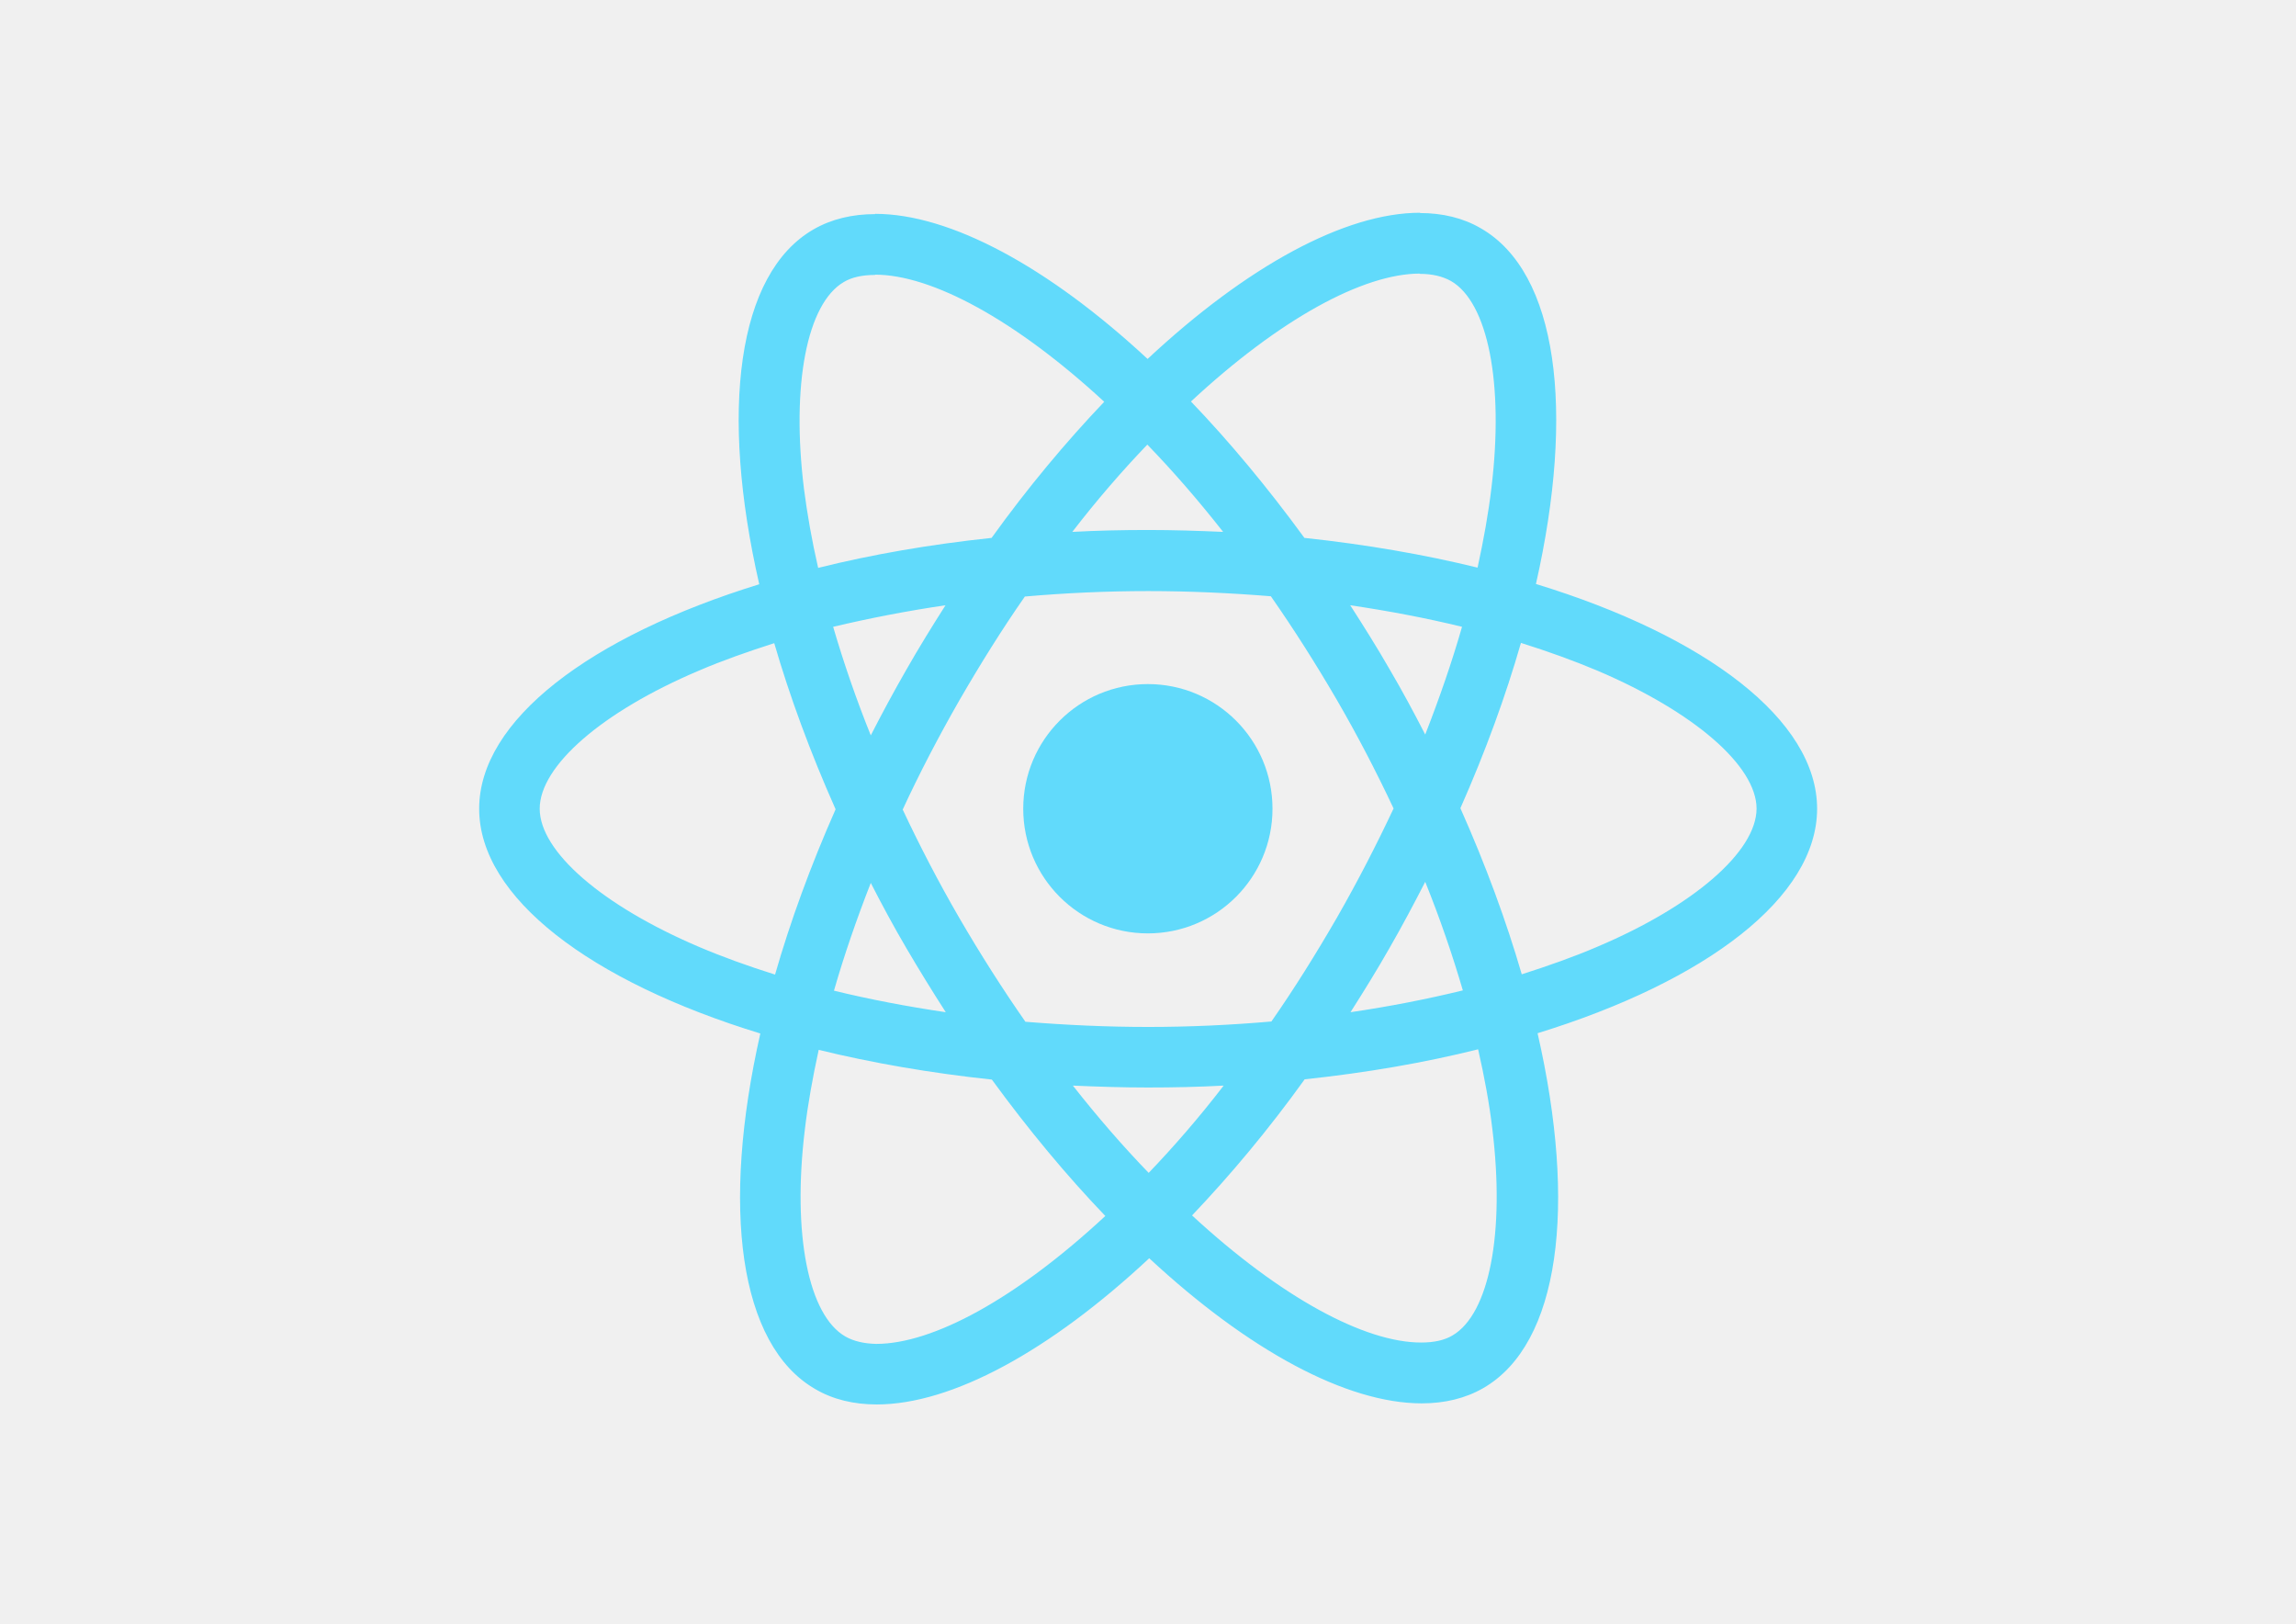
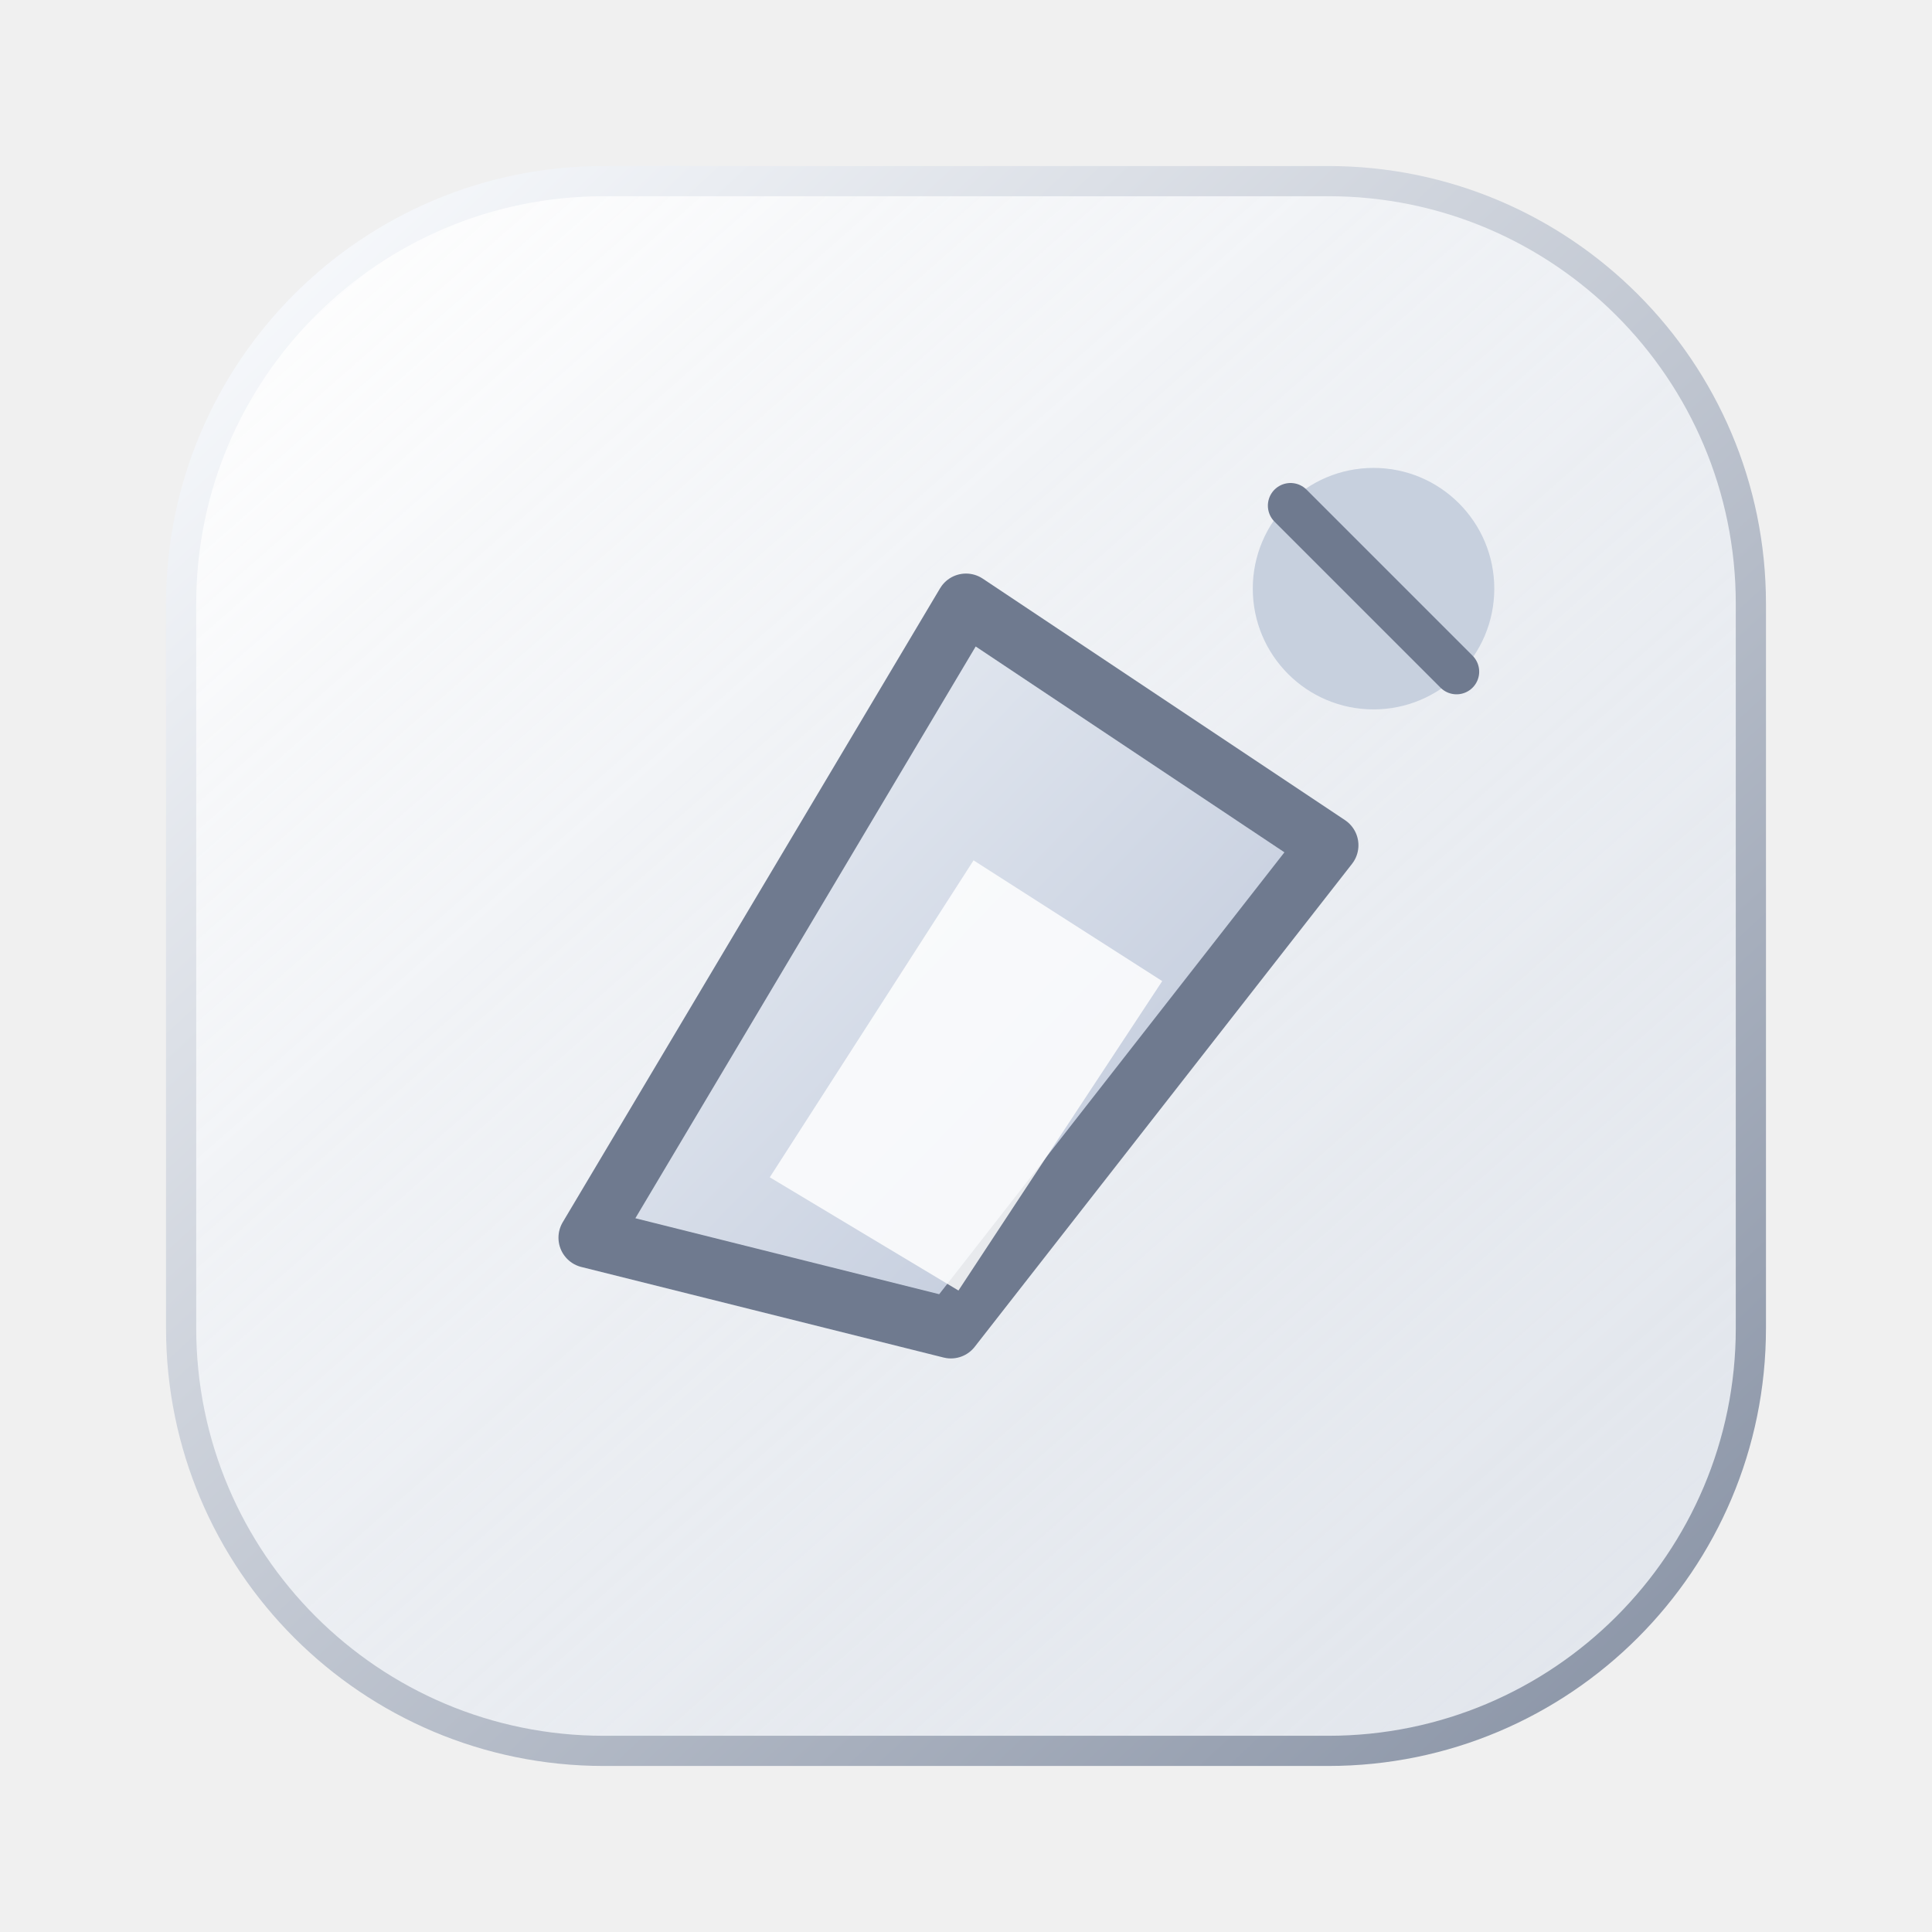
- <svg xmlns="http://www.w3.org/2000/svg" viewBox="0 0 841.9 595.3">
-   <g fill="#61DAFB">
-     <path d="M666.3 296.5c0-32.5-40.7-63.3-103.1-82.4 14.4-63.6 8-114.2-20.2-130.4-6.5-3.8-14.1-5.6-22.4-5.6v22.3c4.6 0 8.3.9 11.4 2.6 13.6 7.8 19.5 37.5 14.9 75.7-1.1 9.4-2.9 19.3-5.1 29.4-19.6-4.8-41-8.5-63.5-10.9-13.5-18.5-27.5-35.3-41.6-50 32.6-30.3 63.2-46.9 84-46.9V78c-27.5 0-63.5 19.6-99.9 53.6-36.4-33.8-72.4-53.2-99.9-53.2v22.3c20.7 0 51.4 16.5 84 46.6-14 14.7-28 31.4-41.3 49.9-22.6 2.4-44 6.1-63.6 11-2.3-10-4-19.7-5.2-29-4.7-38.2 1.1-67.9 14.6-75.8 3-1.8 6.9-2.6 11.5-2.6V78.5c-8.4 0-16 1.8-22.6 5.6-28.1 16.2-34.4 66.7-19.9 130.1-62.2 19.2-102.7 49.9-102.7 82.3 0 32.5 40.7 63.3 103.1 82.4-14.4 63.6-8 114.2 20.2 130.4 6.5 3.8 14.1 5.6 22.5 5.6 27.5 0 63.5-19.6 99.9-53.6 36.4 33.8 72.4 53.2 99.9 53.2 8.4 0 16-1.8 22.6-5.6 28.1-16.2 34.4-66.7 19.9-130.1 62-19.1 102.5-49.9 102.5-82.3zm-130.2-66.7c-3.7 12.9-8.3 26.2-13.5 39.5-4.1-8-8.4-16-13.1-24-4.6-8-9.5-15.8-14.4-23.4 14.2 2.1 27.9 4.7 41 7.9zm-45.8 106.5c-7.8 13.5-15.8 26.3-24.1 38.2-14.9 1.3-30 2-45.2 2-15.1 0-30.2-.7-45-1.9-8.3-11.9-16.4-24.6-24.2-38-7.6-13.1-14.5-26.4-20.8-39.8 6.2-13.4 13.2-26.8 20.7-39.9 7.8-13.5 15.8-26.3 24.1-38.2 14.9-1.3 30-2 45.2-2 15.1 0 30.2.7 45 1.9 8.3 11.9 16.4 24.6 24.2 38 7.6 13.1 14.5 26.4 20.8 39.8-6.3 13.4-13.2 26.8-20.7 39.9zm32.3-13c5.4 13.4 10 26.8 13.8 39.8-13.1 3.2-26.9 5.9-41.2 8 4.9-7.7 9.8-15.6 14.4-23.7 4.6-8 8.9-16.1 13-24.1zM421.2 430c-9.3-9.6-18.6-20.3-27.8-32 9 .4 18.2.7 27.5.7 9.4 0 18.7-.2 27.8-.7-9 11.7-18.3 22.4-27.5 32zm-74.4-58.9c-14.2-2.1-27.9-4.7-41-7.9 3.7-12.9 8.3-26.2 13.5-39.5 4.1 8 8.4 16 13.1 24 4.7 8 9.5 15.8 14.4 23.4zM420.7 163c9.3 9.6 18.6 20.3 27.8 32-9-.4-18.2-.7-27.5-.7-9.4 0-18.7.2-27.8.7 9-11.7 18.3-22.4 27.5-32zm-74 58.9c-4.9 7.7-9.8 15.6-14.4 23.7-4.6 8-8.9 16-13 24-5.4-13.4-10-26.8-13.8-39.8 13.1-3.1 26.9-5.8 41.2-7.9zm-90.5 125.2c-35.4-15.1-58.3-34.9-58.3-50.6 0-15.7 22.9-35.6 58.3-50.6 8.6-3.7 18-7 27.7-10.1 5.7 19.6 13.2 40 22.5 60.9-9.2 20.8-16.6 41.1-22.2 60.6-9.9-3.1-19.3-6.5-28-10.2zM310 490c-13.6-7.8-19.5-37.5-14.9-75.7 1.1-9.4 2.9-19.3 5.1-29.4 19.6 4.8 41 8.5 63.5 10.9 13.5 18.5 27.5 35.3 41.6 50-32.6 30.3-63.2 46.9-84 46.9-4.5-.1-8.3-1-11.3-2.7zm237.2-76.2c4.7 38.2-1.1 67.9-14.6 75.8-3 1.8-6.9 2.6-11.5 2.6-20.7 0-51.4-16.5-84-46.6 14-14.7 28-31.4 41.3-49.9 22.6-2.4 44-6.1 63.6-11 2.3 10.1 4.1 19.8 5.2 29.1zm38.5-66.7c-8.6 3.7-18 7-27.7 10.1-5.7-19.6-13.2-40-22.5-60.9 9.2-20.8 16.6-41.1 22.2-60.6 9.9 3.1 19.3 6.5 28.1 10.2 35.4 15.1 58.3 34.9 58.3 50.6-.1 15.7-23 35.6-58.4 50.6zM320.8 78.4z" />
-     <circle cx="420.9" cy="296.5" r="45.7" />
-     <path d="M520.5 78.1z" />
-   </g>
+ <svg xmlns="http://www.w3.org/2000/svg" width="256" height="256" viewBox="0 0 256 256" fill="none">
+   <rect x="24" y="24" width="208" height="208" rx="56" fill="url(#bg)" stroke="url(#stroke)" stroke-width="4" />
+   <path d="M78 164L128 80L176 112L126 176L78 164Z" fill="url(#shape)" stroke="#6F7A8F" stroke-width="8" stroke-linejoin="round" />
+   <path d="M102 156L129 114L154 130L127 171L102 156Z" fill="white" fill-opacity="0.84" />
+   <circle cx="182" cy="78" r="16" fill="#C7D0DE" />
+   <path d="M171 67L193 89" stroke="#6F7A8F" stroke-width="6" stroke-linecap="round" />
+   <defs>
+     <linearGradient id="bg" x1="40" y1="28" x2="214" y2="226" gradientUnits="userSpaceOnUse">
+       <stop stop-color="#FFFFFF" stop-opacity="0.96" />
+       <stop offset="1" stop-color="#D8DFEA" stop-opacity="0.58" />
+     </linearGradient>
+     <linearGradient id="stroke" x1="38" y1="30" x2="220" y2="226" gradientUnits="userSpaceOnUse">
+       <stop stop-color="#F8FAFD" />
+       <stop offset="1" stop-color="#8B95A7" />
+     </linearGradient>
+     <linearGradient id="shape" x1="78" y1="86" x2="173" y2="178" gradientUnits="userSpaceOnUse">
+       <stop stop-color="#EEF2F7" />
+       <stop offset="1" stop-color="#B8C2D6" />
+     </linearGradient>
+   </defs>
</svg>
